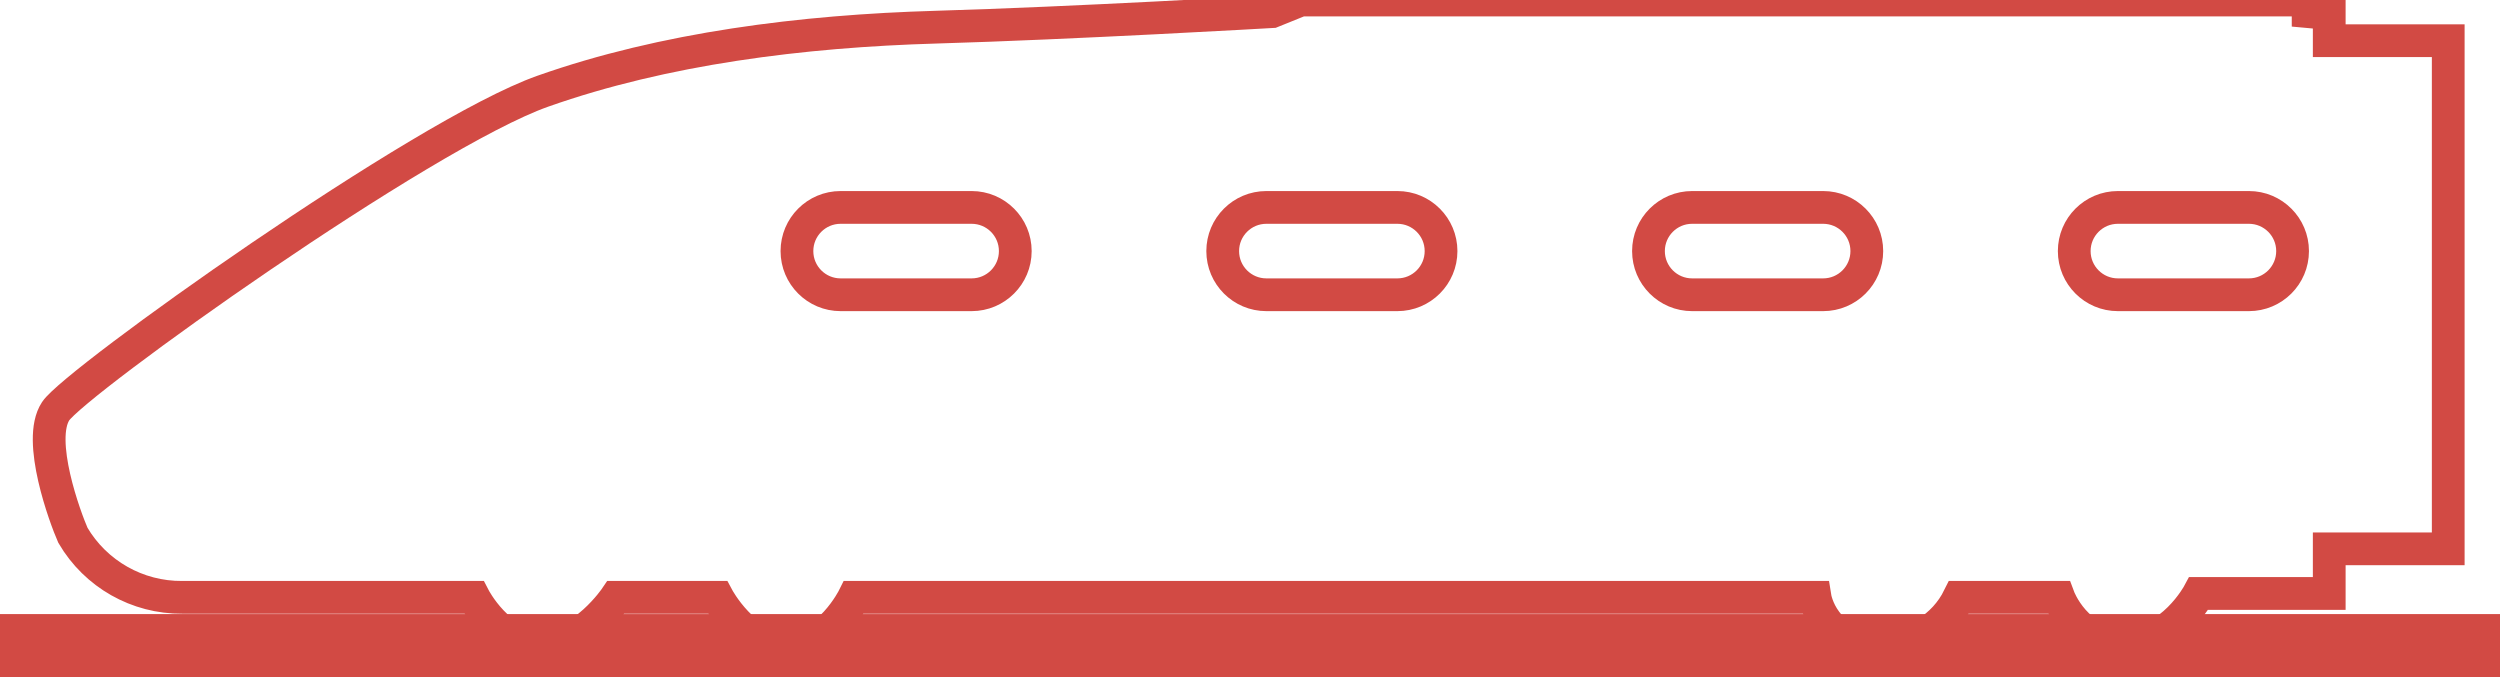
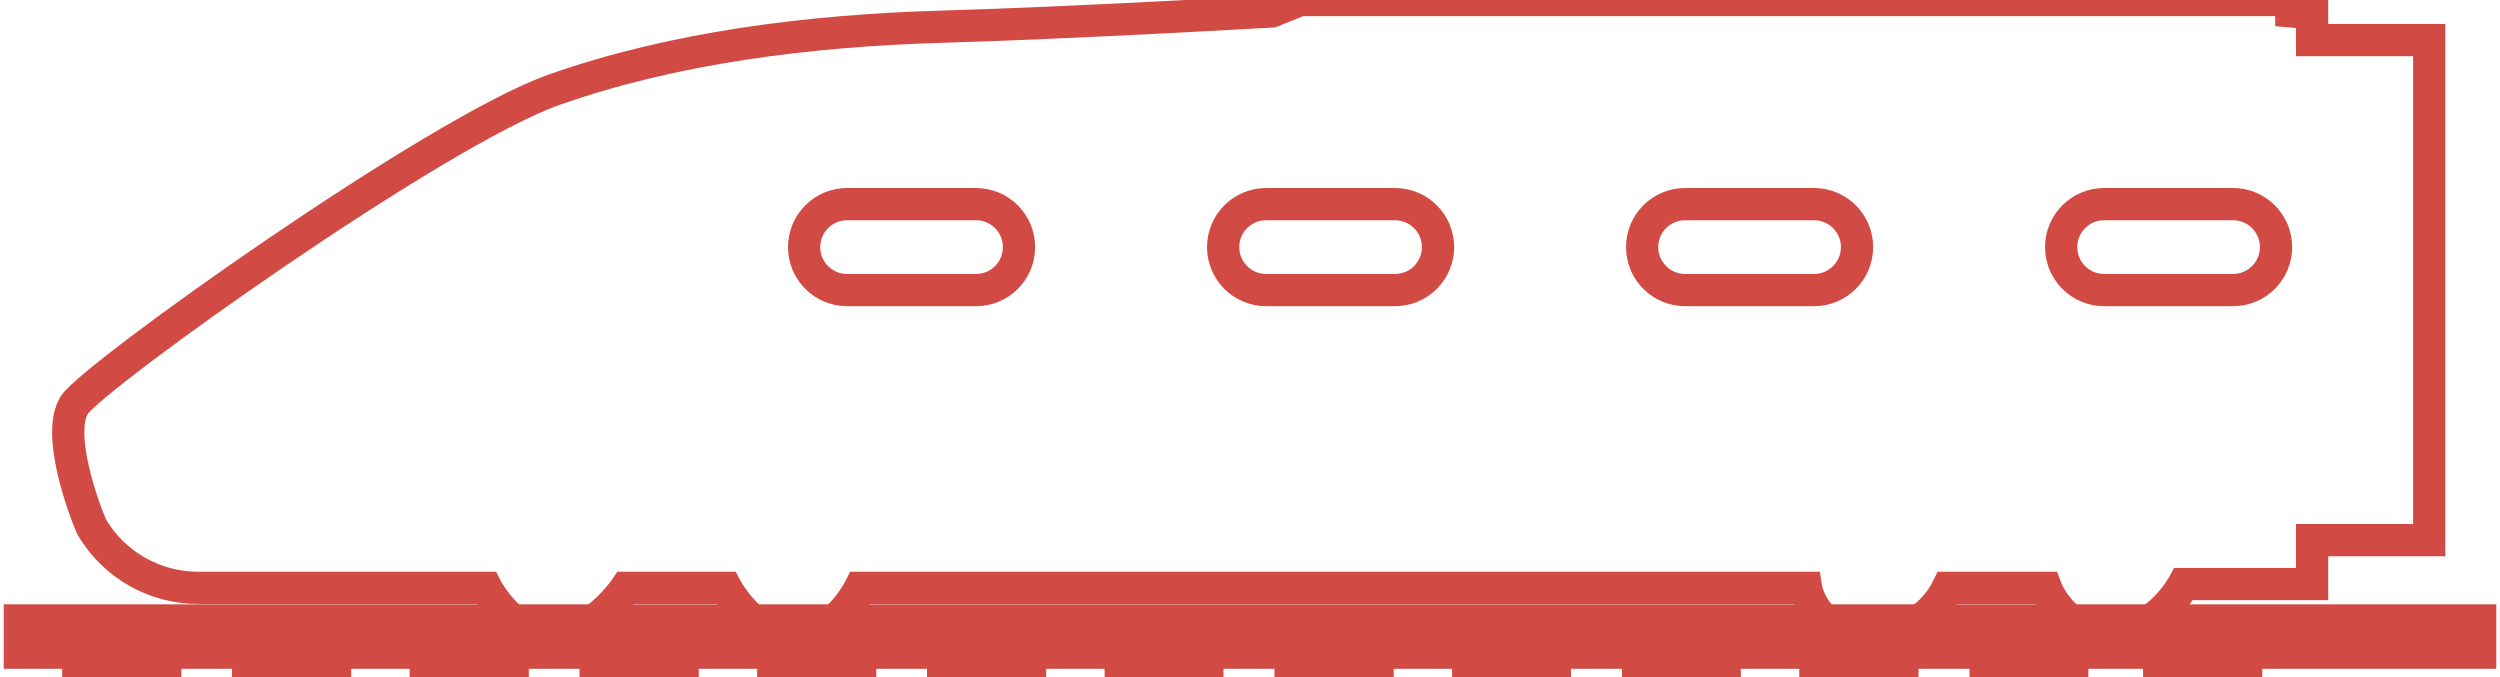
- <svg xmlns="http://www.w3.org/2000/svg" width="229" height="62">
+ <svg xmlns="http://www.w3.org/2000/svg" width="229" height="62" viewBox="0 0 229 63">
  <defs>
    <style>.cls-2,.cls-3{fill:none;stroke:#d24a44;stroke-width:3px}.cls-3{fill:#d24a44}</style>
  </defs>
  <path d="M5.1 37.662C6.854 35 38.665 12.258 49.737 8.349s23.726-5.507 36.028-5.862 30.756-1.421 30.756-1.421L119.157 0h92.268v1.066l1.933.177V3.73h10.9v46.545h-10.9v4.086h-11.951s-2.46 4.619-6.854 4.619-5.975-4.264-5.975-4.264h-9.139a7.966 7.966 0 0 1-7.206 4.442c-5.272 0-5.975-4.442-5.975-4.442h-88.05s-2.285 4.619-6.151 4.619-6.327-4.619-6.327-4.619h-9.315s-2.988 4.442-6.854 4.442-6.151-4.442-6.151-4.442H16.7a11.5 11.5 0 0 1-10.022-5.685c-.703-1.598-3.339-8.705-1.578-11.369z" fill-rule="evenodd" stroke="#d24a44" stroke-width="3" fill="none" />
  <rect id="Rounded_Rectangle_6" data-name="Rounded Rectangle 6" class="cls-2" x="73" y="19" width="20" height="8" rx="4" ry="4" />
  <rect id="Rounded_Rectangle_6_copy" data-name="Rounded Rectangle 6 copy" class="cls-2" x="112" y="19" width="20" height="8" rx="4" ry="4" />
  <rect id="Rounded_Rectangle_6_copy_2" data-name="Rounded Rectangle 6 copy 2" class="cls-2" x="151" y="19" width="20" height="8" rx="4" ry="4" />
  <rect id="Rounded_Rectangle_6_copy_3" data-name="Rounded Rectangle 6 copy 3" class="cls-2" x="190" y="19" width="20" height="8" rx="4" ry="4" />
  <path class="cls-3" d="M0 57.75h229v3H0zm5.438 3h8.094V62H5.438z" />
  <path id="Rectangle_2_copy" data-name="Rectangle 2 copy" class="cls-3" d="M21.25 60.75h8.094V62H21.25z" />
  <path id="Rectangle_2_copy_2" data-name="Rectangle 2 copy 2" class="cls-3" d="M37.781 60.75h8.094V62h-8.094z" />
  <path id="Rectangle_2_copy_2-2" data-name="Rectangle 2 copy 2" class="cls-3" d="M53.594 60.75h8.094V62h-8.094z" />
  <path id="Rectangle_2_copy_3" data-name="Rectangle 2 copy 3" class="cls-3" d="M70.125 60.75h8.094V62h-8.094z" />
  <path id="Rectangle_2_copy_3-2" data-name="Rectangle 2 copy 3" class="cls-3" d="M85.938 60.75h8.094V62h-8.094z" />
  <path id="Rectangle_2_copy_3-3" data-name="Rectangle 2 copy 3" class="cls-3" d="M102.469 60.75h8.062V62h-8.062z" />
  <path id="Rectangle_2_copy_3-4" data-name="Rectangle 2 copy 3" class="cls-3" d="M118.281 60.75h8.094V62h-8.094z" />
  <path id="Rectangle_2_copy_4" data-name="Rectangle 2 copy 4" class="cls-3" d="M134.813 60.75h8.062V62h-8.062z" />
  <path id="Rectangle_2_copy_4-2" data-name="Rectangle 2 copy 4" class="cls-3" d="M150.625 60.75h8.063V62h-8.063z" />
  <path id="Rectangle_2_copy_4-3" data-name="Rectangle 2 copy 4" class="cls-3" d="M167.125 60.75h8.094V62h-8.094z" />
  <path id="Rectangle_2_copy_4-4" data-name="Rectangle 2 copy 4" class="cls-3" d="M182.969 60.75h8.062V62h-8.062z" />
  <path id="Rectangle_2_copy_5" data-name="Rectangle 2 copy 5" class="cls-3" d="M199.125 60.75h8.094V62h-8.094z" />
</svg>
